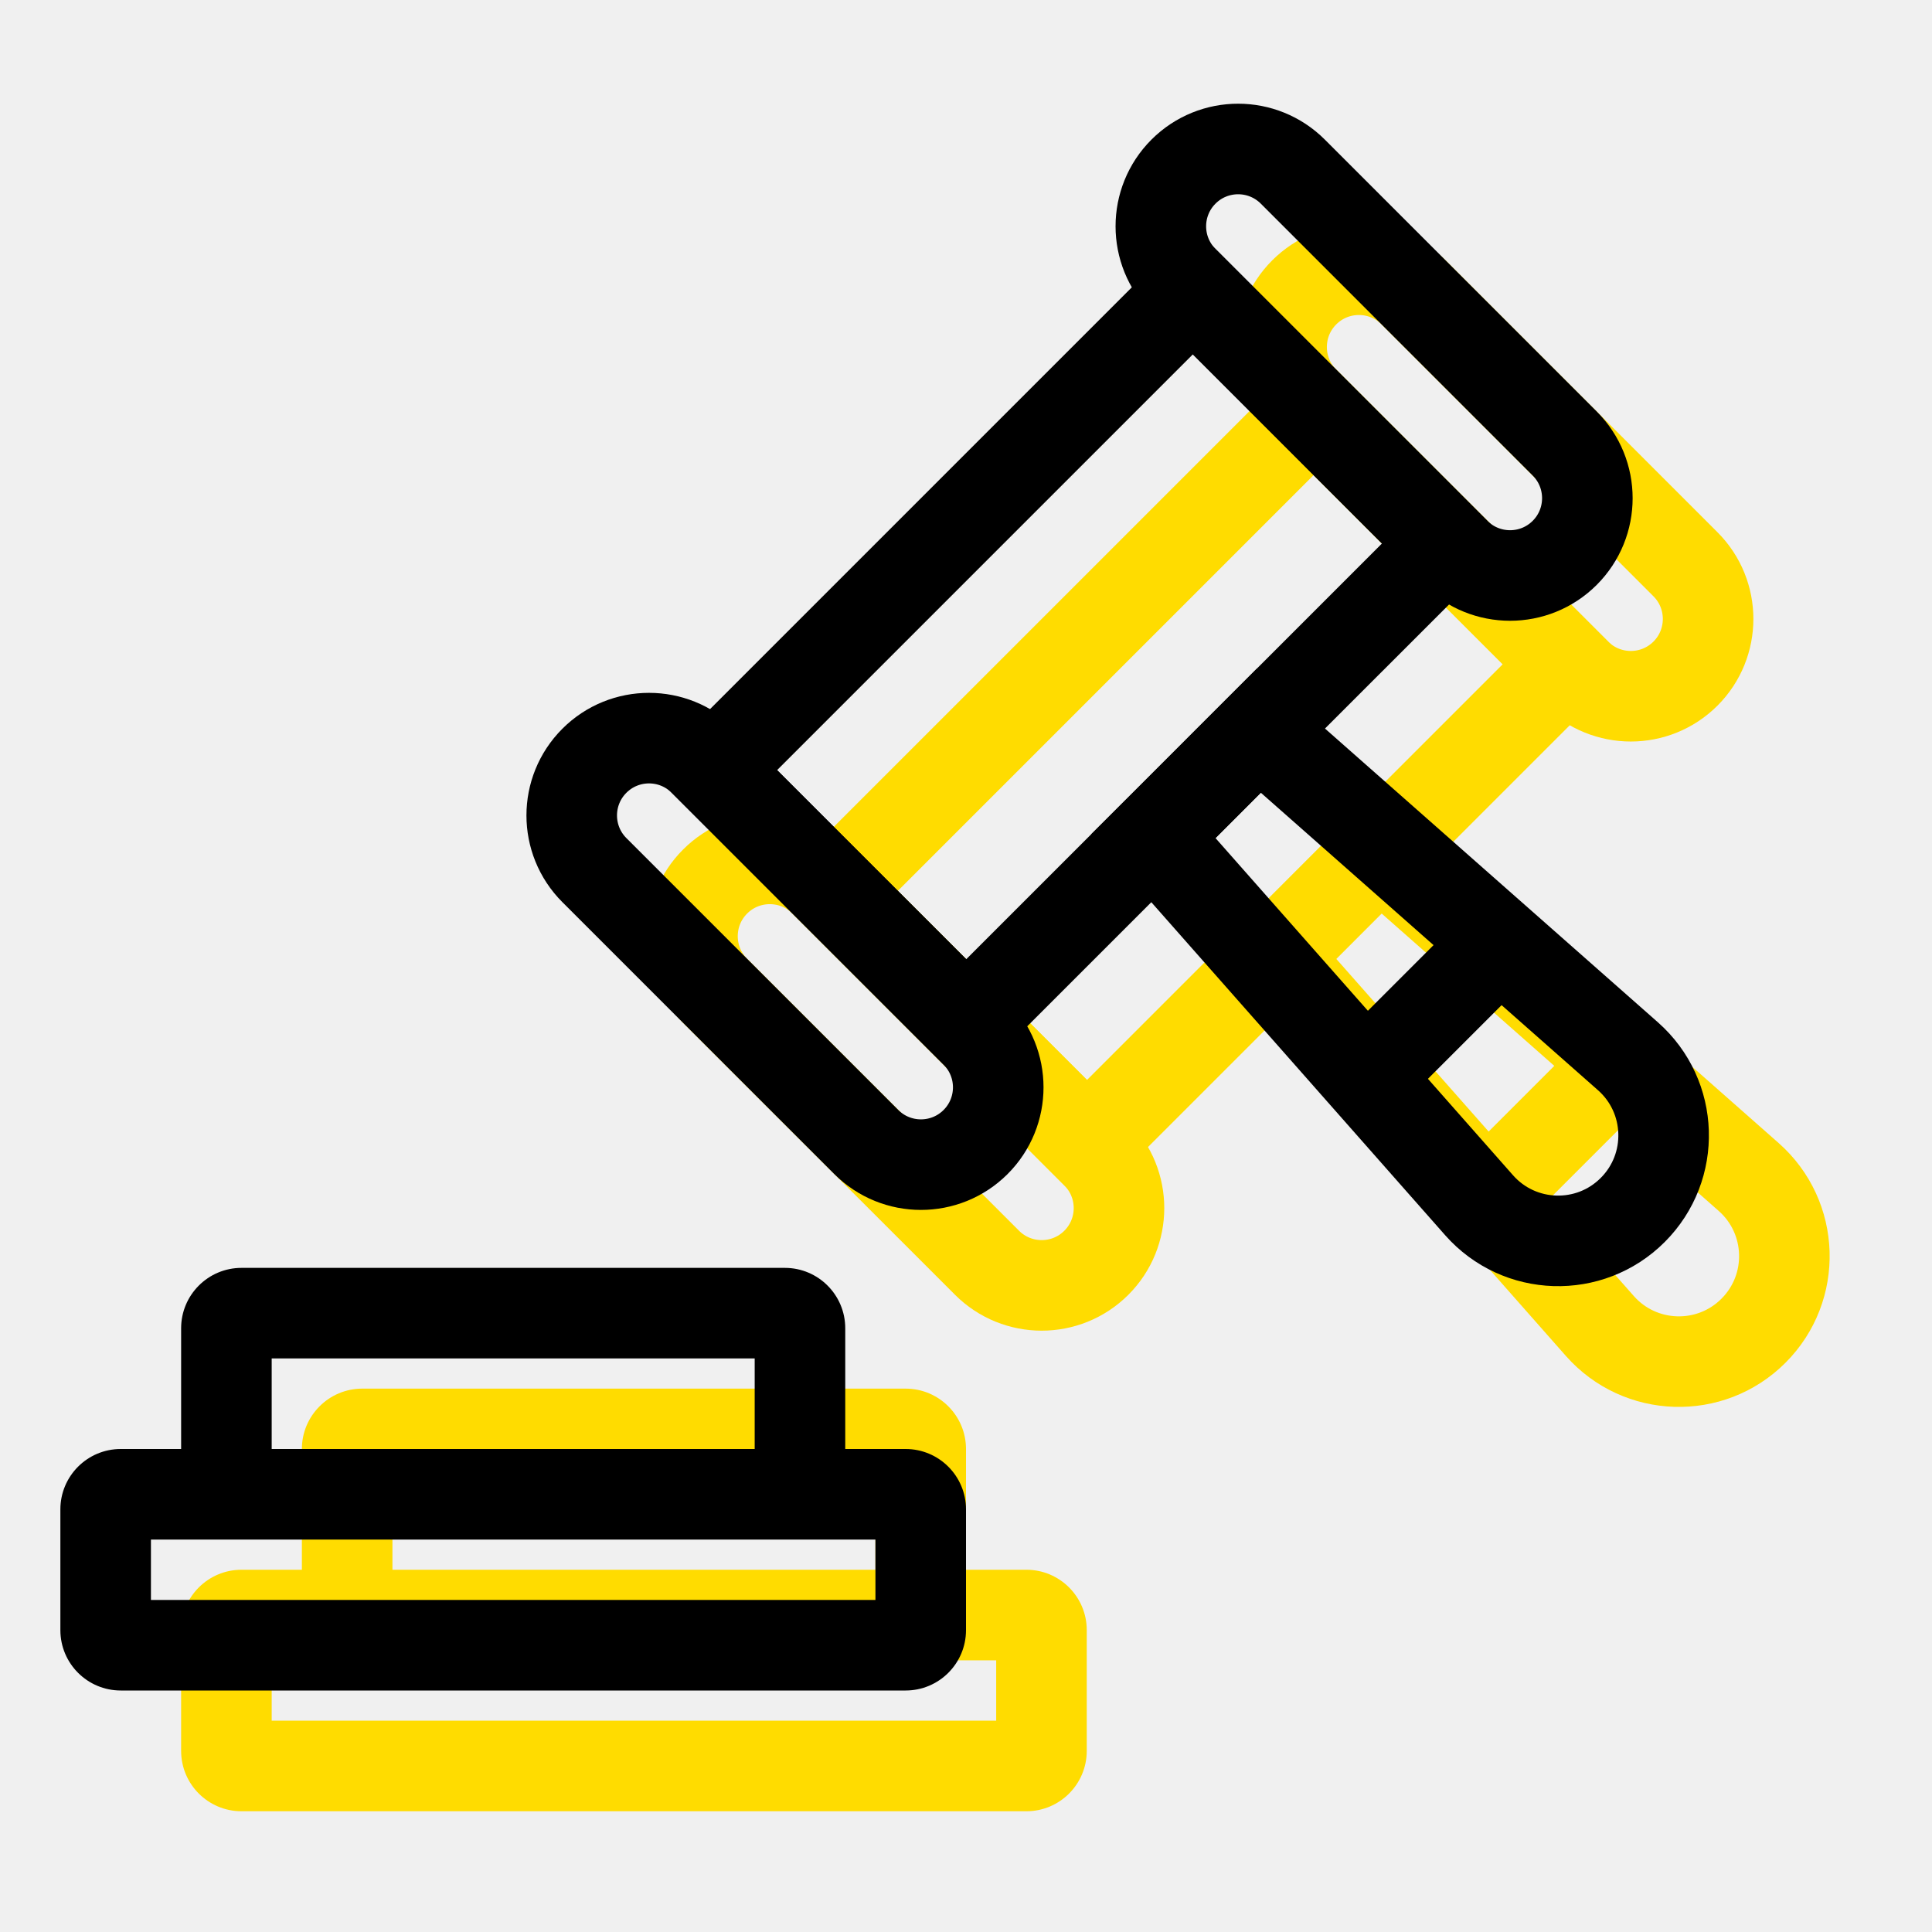
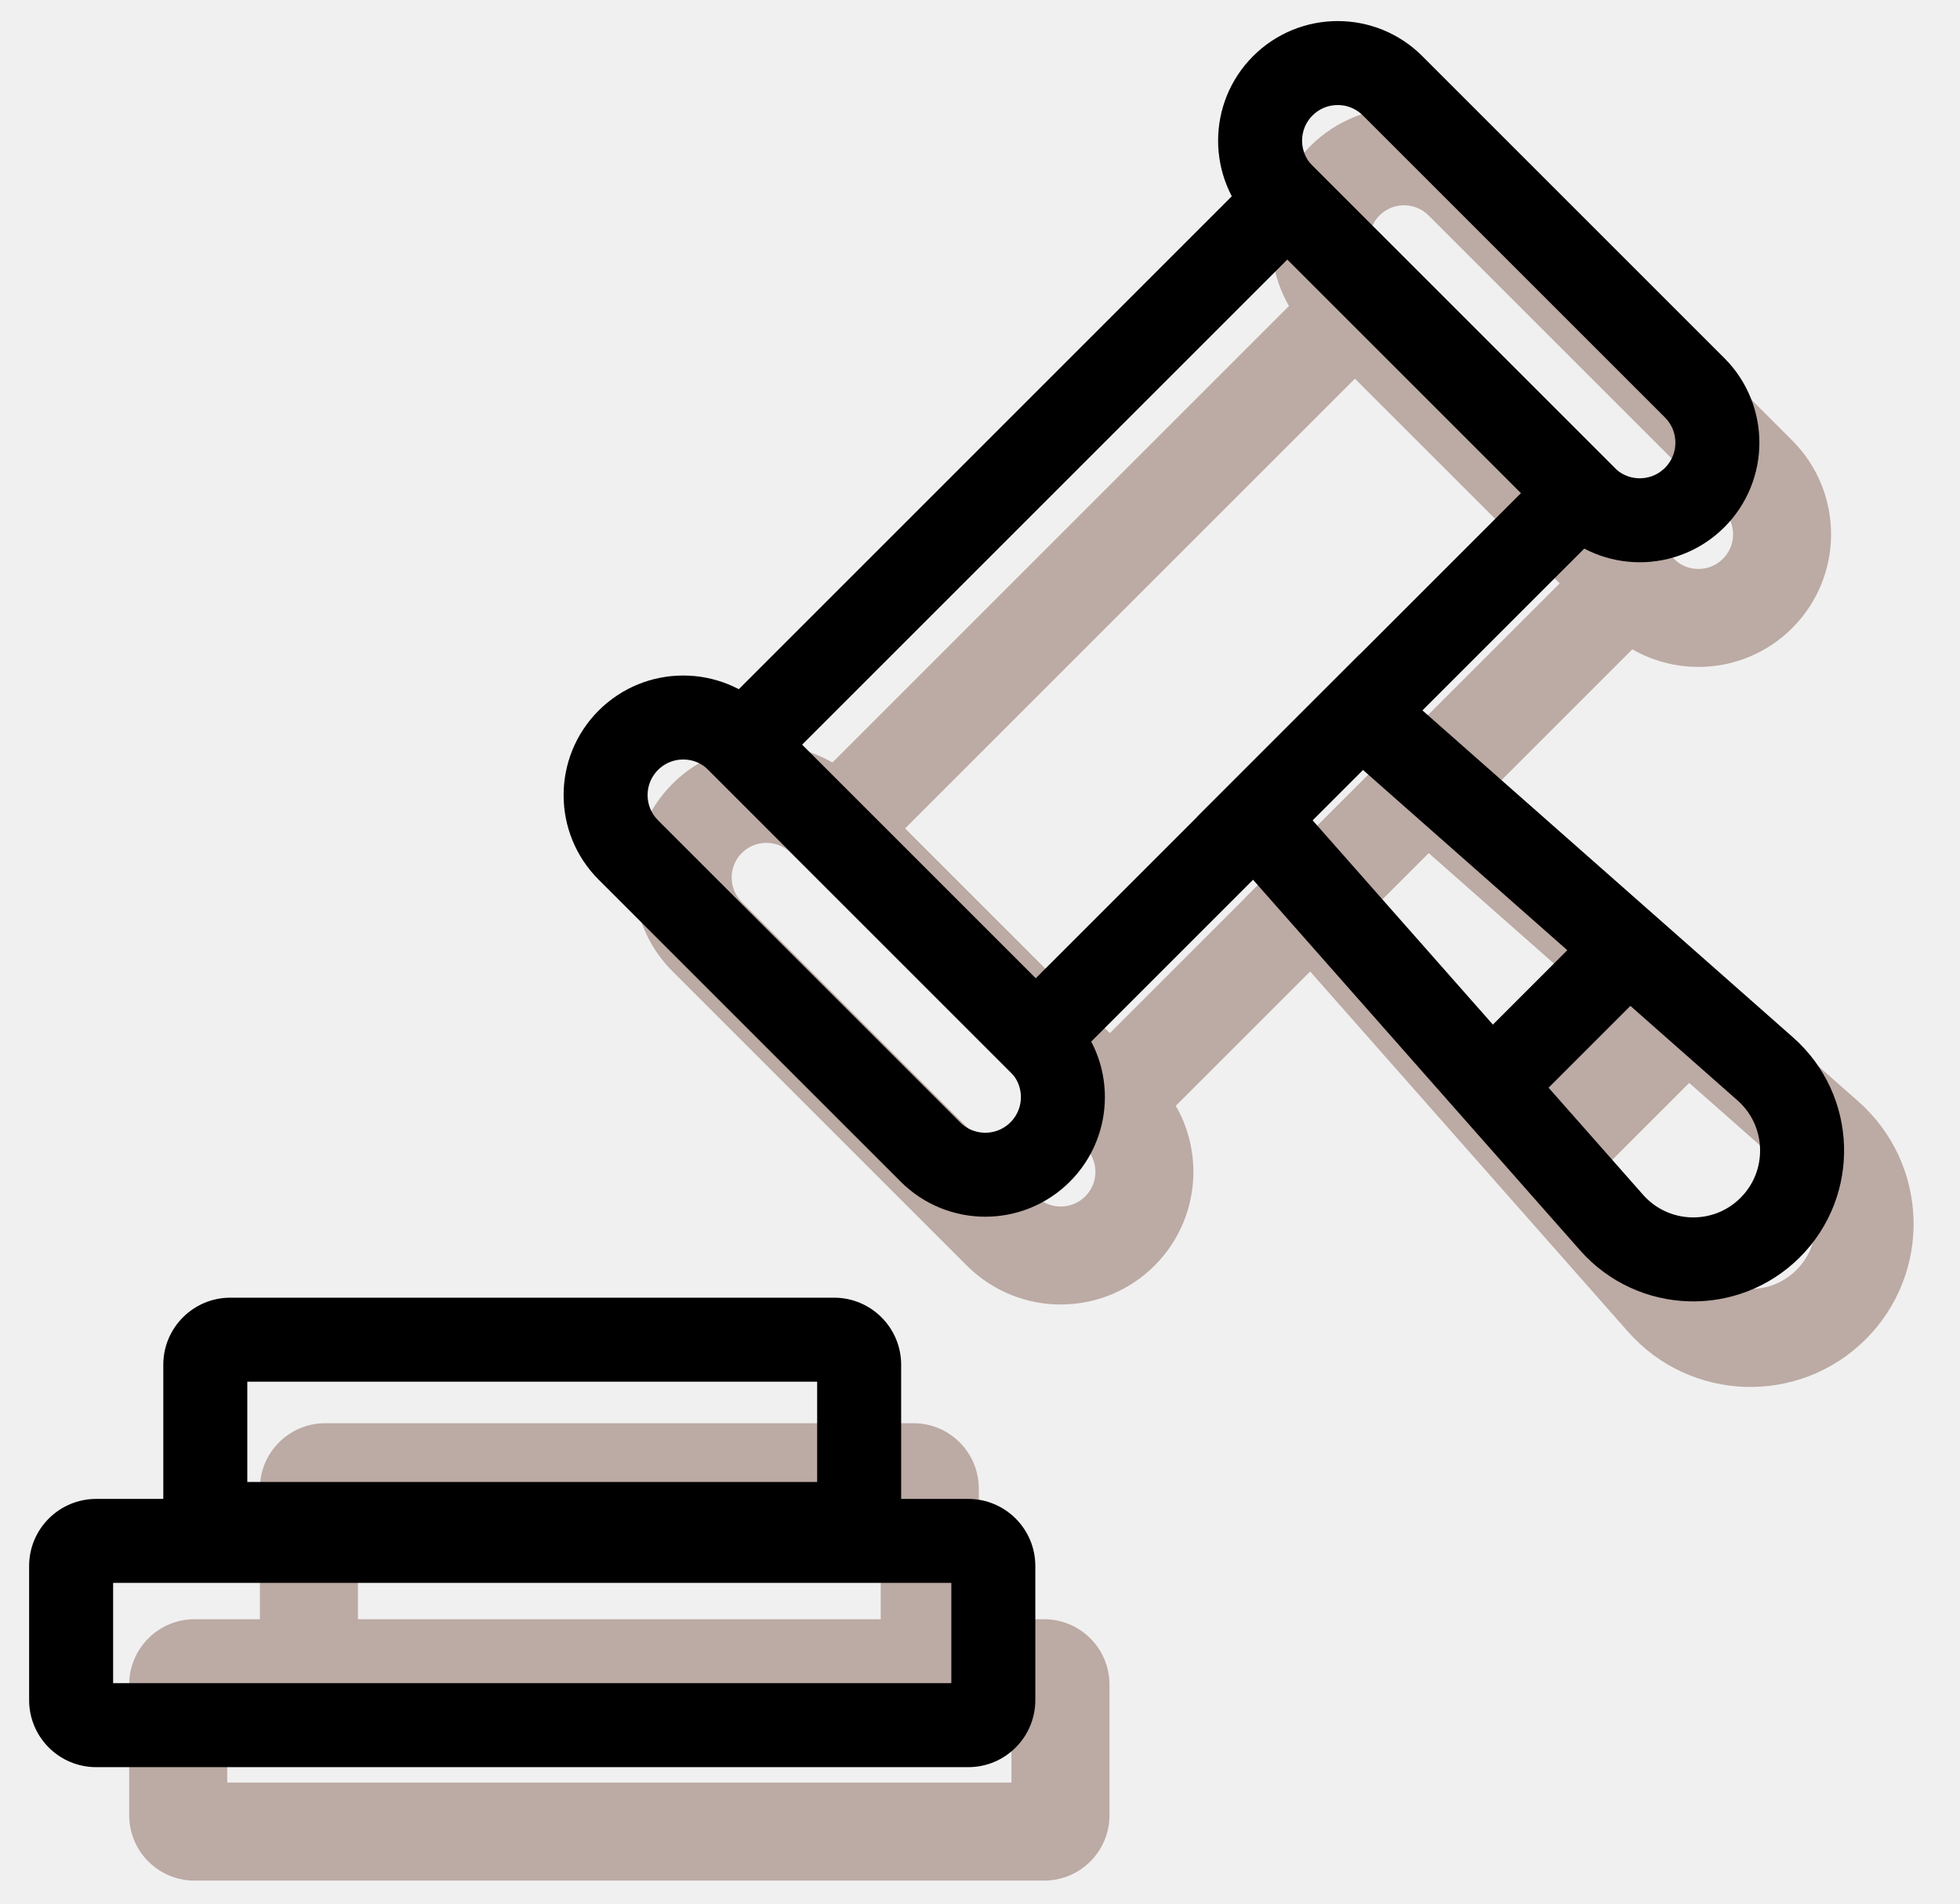
- <svg xmlns="http://www.w3.org/2000/svg" width="32" height="32" viewBox="0 0 32 32" fill="none">
-   <mask id="path-1-inside-1_602_426" fill="white">
-     <path d="M5 24C5 23.448 5.448 23 6 23H15C15.552 23 16 23.448 16 24V26C16 26.552 15.552 27 15 27H6C5.448 27 5 26.552 5 26V24Z" />
+ <svg xmlns="http://www.w3.org/2000/svg" width="35" height="34" viewBox="0 0 35 34" fill="none">
+   <mask id="path-1-inside-1_688_1197" fill="white">
+     <path d="M4.641 26.586C4.641 25.941 5.164 25.419 5.808 25.419H16.311C16.956 25.419 17.478 25.941 17.478 26.586V28.92C17.478 29.564 16.956 30.087 16.311 30.087H5.808C5.164 30.087 4.641 29.564 4.641 28.92V26.586Z" />
  </mask>
-   <path d="M3.5 24C3.5 22.619 4.619 21.5 6 21.5H15C16.381 21.5 17.5 22.619 17.5 24L14.5 24.5H6.5L3.5 24ZM16 27H5H16ZM6 27C4.619 27 3.5 25.881 3.5 24.5V24C3.5 22.619 4.619 21.5 6 21.5L6.5 24.5V26C6.5 26.552 6.5 27 6.5 27H6ZM15 21.5C16.381 21.5 17.5 22.619 17.5 24V24.5C17.5 25.881 16.381 27 15 27H14.5C14.5 27 14.5 26.552 14.5 26V24.5L15 21.5Z" fill="#FFDC00" mask="url(#path-1-inside-1_602_426)" />
-   <mask id="path-3-inside-2_602_426" fill="white">
-     <rect x="3" y="26" width="15" height="4" rx="1" />
+   <path d="M2.891 26.586C2.891 24.975 4.197 23.669 5.808 23.669H16.311C17.922 23.669 19.229 24.975 19.229 26.586L15.727 27.169H6.392L2.891 26.586ZM17.478 30.087H4.641H17.478ZM5.808 30.087C4.197 30.087 2.891 28.781 2.891 27.169V26.586C2.891 24.975 4.197 23.669 5.808 23.669L6.392 27.169V28.92C6.392 29.564 6.392 30.087 6.392 30.087H5.808ZM16.311 23.669C17.922 23.669 19.229 24.975 19.229 26.586V27.169C19.229 28.781 17.922 30.087 16.311 30.087H15.727C15.727 30.087 15.727 29.564 15.727 28.92V27.169L16.311 23.669Z" fill="#BCAAA4" mask="url(#path-1-inside-1_688_1197)" />
+   <mask id="path-3-inside-2_688_1197" fill="white">
+     <rect x="2.307" y="28.92" width="17.505" height="4.668" rx="1.167" />
  </mask>
-   <rect x="3" y="26" width="15" height="4" rx="1" stroke="#FFDC00" stroke-width="3" mask="url(#path-3-inside-2_602_426)" />
-   <rect x="13.811" y="14.755" width="11.238" height="5.93" transform="rotate(-45 13.8112 14.7554)" stroke="#FFDC00" stroke-width="1.5" />
-   <rect x="10.939" y="15.506" width="2.561" height="8.93" rx="1.281" transform="rotate(-45 10.9393 15.5059)" stroke="#FFDC00" stroke-width="1.5" />
-   <rect x="20.697" y="5.748" width="2.561" height="8.93" rx="1.281" transform="rotate(-45 20.6969 5.74835)" stroke="#FFDC00" stroke-width="1.5" />
-   <path d="M21.603 15.351L21.104 15.849L21.57 16.378L26.498 21.962C27.164 22.717 28.331 22.754 29.043 22.041C29.756 21.328 29.719 20.162 28.964 19.495L23.38 14.568L22.851 14.102L22.353 14.6L21.603 15.351Z" stroke="#FFDC00" stroke-width="1.5" />
-   <line x1="24.98" y1="19.479" x2="26.481" y2="17.978" stroke="#FFDC00" stroke-width="1.5" />
-   <mask id="path-9-inside-3_602_426" fill="white">
-     <path d="M3 22C3 21.448 3.448 21 4 21H13C13.552 21 14 21.448 14 22V24C14 24.552 13.552 25 13 25H4C3.448 25 3 24.552 3 24V22Z" />
+   <rect x="2.307" y="28.92" width="17.505" height="4.668" rx="1.167" stroke="#BCAAA4" stroke-width="3.501" mask="url(#path-3-inside-2_688_1197)" />
+   <rect x="14.924" y="14.797" width="13.114" height="6.921" transform="rotate(-45 14.9237 14.7975)" stroke="#BCAAA4" stroke-width="1.75" />
+   <rect x="11.572" y="15.673" width="2.989" height="10.422" rx="1.495" transform="rotate(-45 11.5723 15.6734)" stroke="#BCAAA4" stroke-width="1.75" />
+   <rect x="22.959" y="4.286" width="2.989" height="10.422" rx="1.495" transform="rotate(-45 22.9592 4.28638)" stroke="#BCAAA4" stroke-width="1.75" />
+   <path d="M25.474 14.035L26.09 14.579L32.606 20.329C33.488 21.108 33.531 22.468 32.699 23.3C31.867 24.131 30.507 24.088 29.729 23.207L23.979 16.69L23.435 16.074L25.474 14.035Z" stroke="#BCAAA4" stroke-width="1.75" />
+   <line x1="27.958" y1="20.31" x2="29.71" y2="18.558" stroke="#BCAAA4" stroke-width="1.75" />
+   <mask id="path-9-inside-3_688_1197" fill="white">
+     <rect x="2.916" y="23.177" width="13.176" height="4.791" rx="1.198" />
  </mask>
-   <path d="M1.5 22C1.5 20.619 2.619 19.5 4 19.5H13C14.381 19.5 15.5 20.619 15.5 22L12.5 22.5H4.5L1.5 22ZM14 25H3H14ZM4 25C2.619 25 1.5 23.881 1.5 22.5V22C1.5 20.619 2.619 19.5 4 19.5L4.5 22.5V24C4.5 24.552 4.5 25 4.5 25H4ZM13 19.5C14.381 19.5 15.5 20.619 15.5 22V22.5C15.5 23.881 14.381 25 13 25H12.5C12.5 25 12.5 24.552 12.5 24V22.5L13 19.5Z" fill="black" mask="url(#path-9-inside-3_602_426)" />
-   <mask id="path-11-inside-4_602_426" fill="white">
-     <rect x="1" y="24" width="15" height="4" rx="1" />
+   <rect x="2.916" y="23.177" width="13.176" height="4.791" rx="1.198" stroke="black" stroke-width="3" mask="url(#path-9-inside-3_688_1197)" />
+   <mask id="path-10-inside-4_688_1197" fill="white">
+     <rect x="0.52" y="26.771" width="17.968" height="4.791" rx="1.198" />
  </mask>
-   <rect x="1" y="24" width="15" height="4" rx="1" stroke="black" stroke-width="3" mask="url(#path-11-inside-4_602_426)" />
-   <rect x="11.811" y="12.755" width="11.238" height="5.93" transform="rotate(-45 11.8112 12.7554)" stroke="black" stroke-width="1.5" />
-   <rect x="8.939" y="13.506" width="2.561" height="8.93" rx="1.281" transform="rotate(-45 8.93934 13.5059)" stroke="black" stroke-width="1.5" />
-   <rect x="18.697" y="3.748" width="2.561" height="8.93" rx="1.281" transform="rotate(-45 18.6969 3.74835)" stroke="black" stroke-width="1.5" />
-   <path d="M19.603 13.351L19.104 13.849L19.57 14.377L24.498 19.962C25.164 20.717 26.331 20.754 27.043 20.041C27.756 19.328 27.719 18.162 26.964 17.495L21.38 12.568L20.851 12.102L20.353 12.6L19.603 13.351Z" stroke="black" stroke-width="1.5" />
-   <line x1="22.98" y1="17.479" x2="24.481" y2="15.978" stroke="black" stroke-width="1.5" />
+   <rect x="0.52" y="26.771" width="17.968" height="4.791" rx="1.198" stroke="black" stroke-width="3" mask="url(#path-10-inside-4_688_1197)" />
+   <rect x="13.261" y="13.302" width="13.758" height="7.4" transform="rotate(-45 13.2606 13.3015)" stroke="black" stroke-width="1.5" />
+   <rect x="10.24" y="14.201" width="2.772" height="10.4" rx="1.386" transform="rotate(-45 10.2402 14.2006)" stroke="black" stroke-width="1.5" />
+   <rect x="21.928" y="2.512" width="2.772" height="10.4" rx="1.386" transform="rotate(-45 21.9282 2.51245)" stroke="black" stroke-width="1.5" />
+   <path d="M24.306 12.722L24.834 13.188L31.523 19.091C32.363 19.833 32.404 21.131 31.611 21.924C30.818 22.717 29.52 22.676 28.778 21.835L22.876 15.146L22.41 14.618L24.306 12.722Z" stroke="black" stroke-width="1.5" />
+   <line x1="26.954" y1="19.065" x2="28.752" y2="17.267" stroke="black" stroke-width="1.5" />
</svg>
